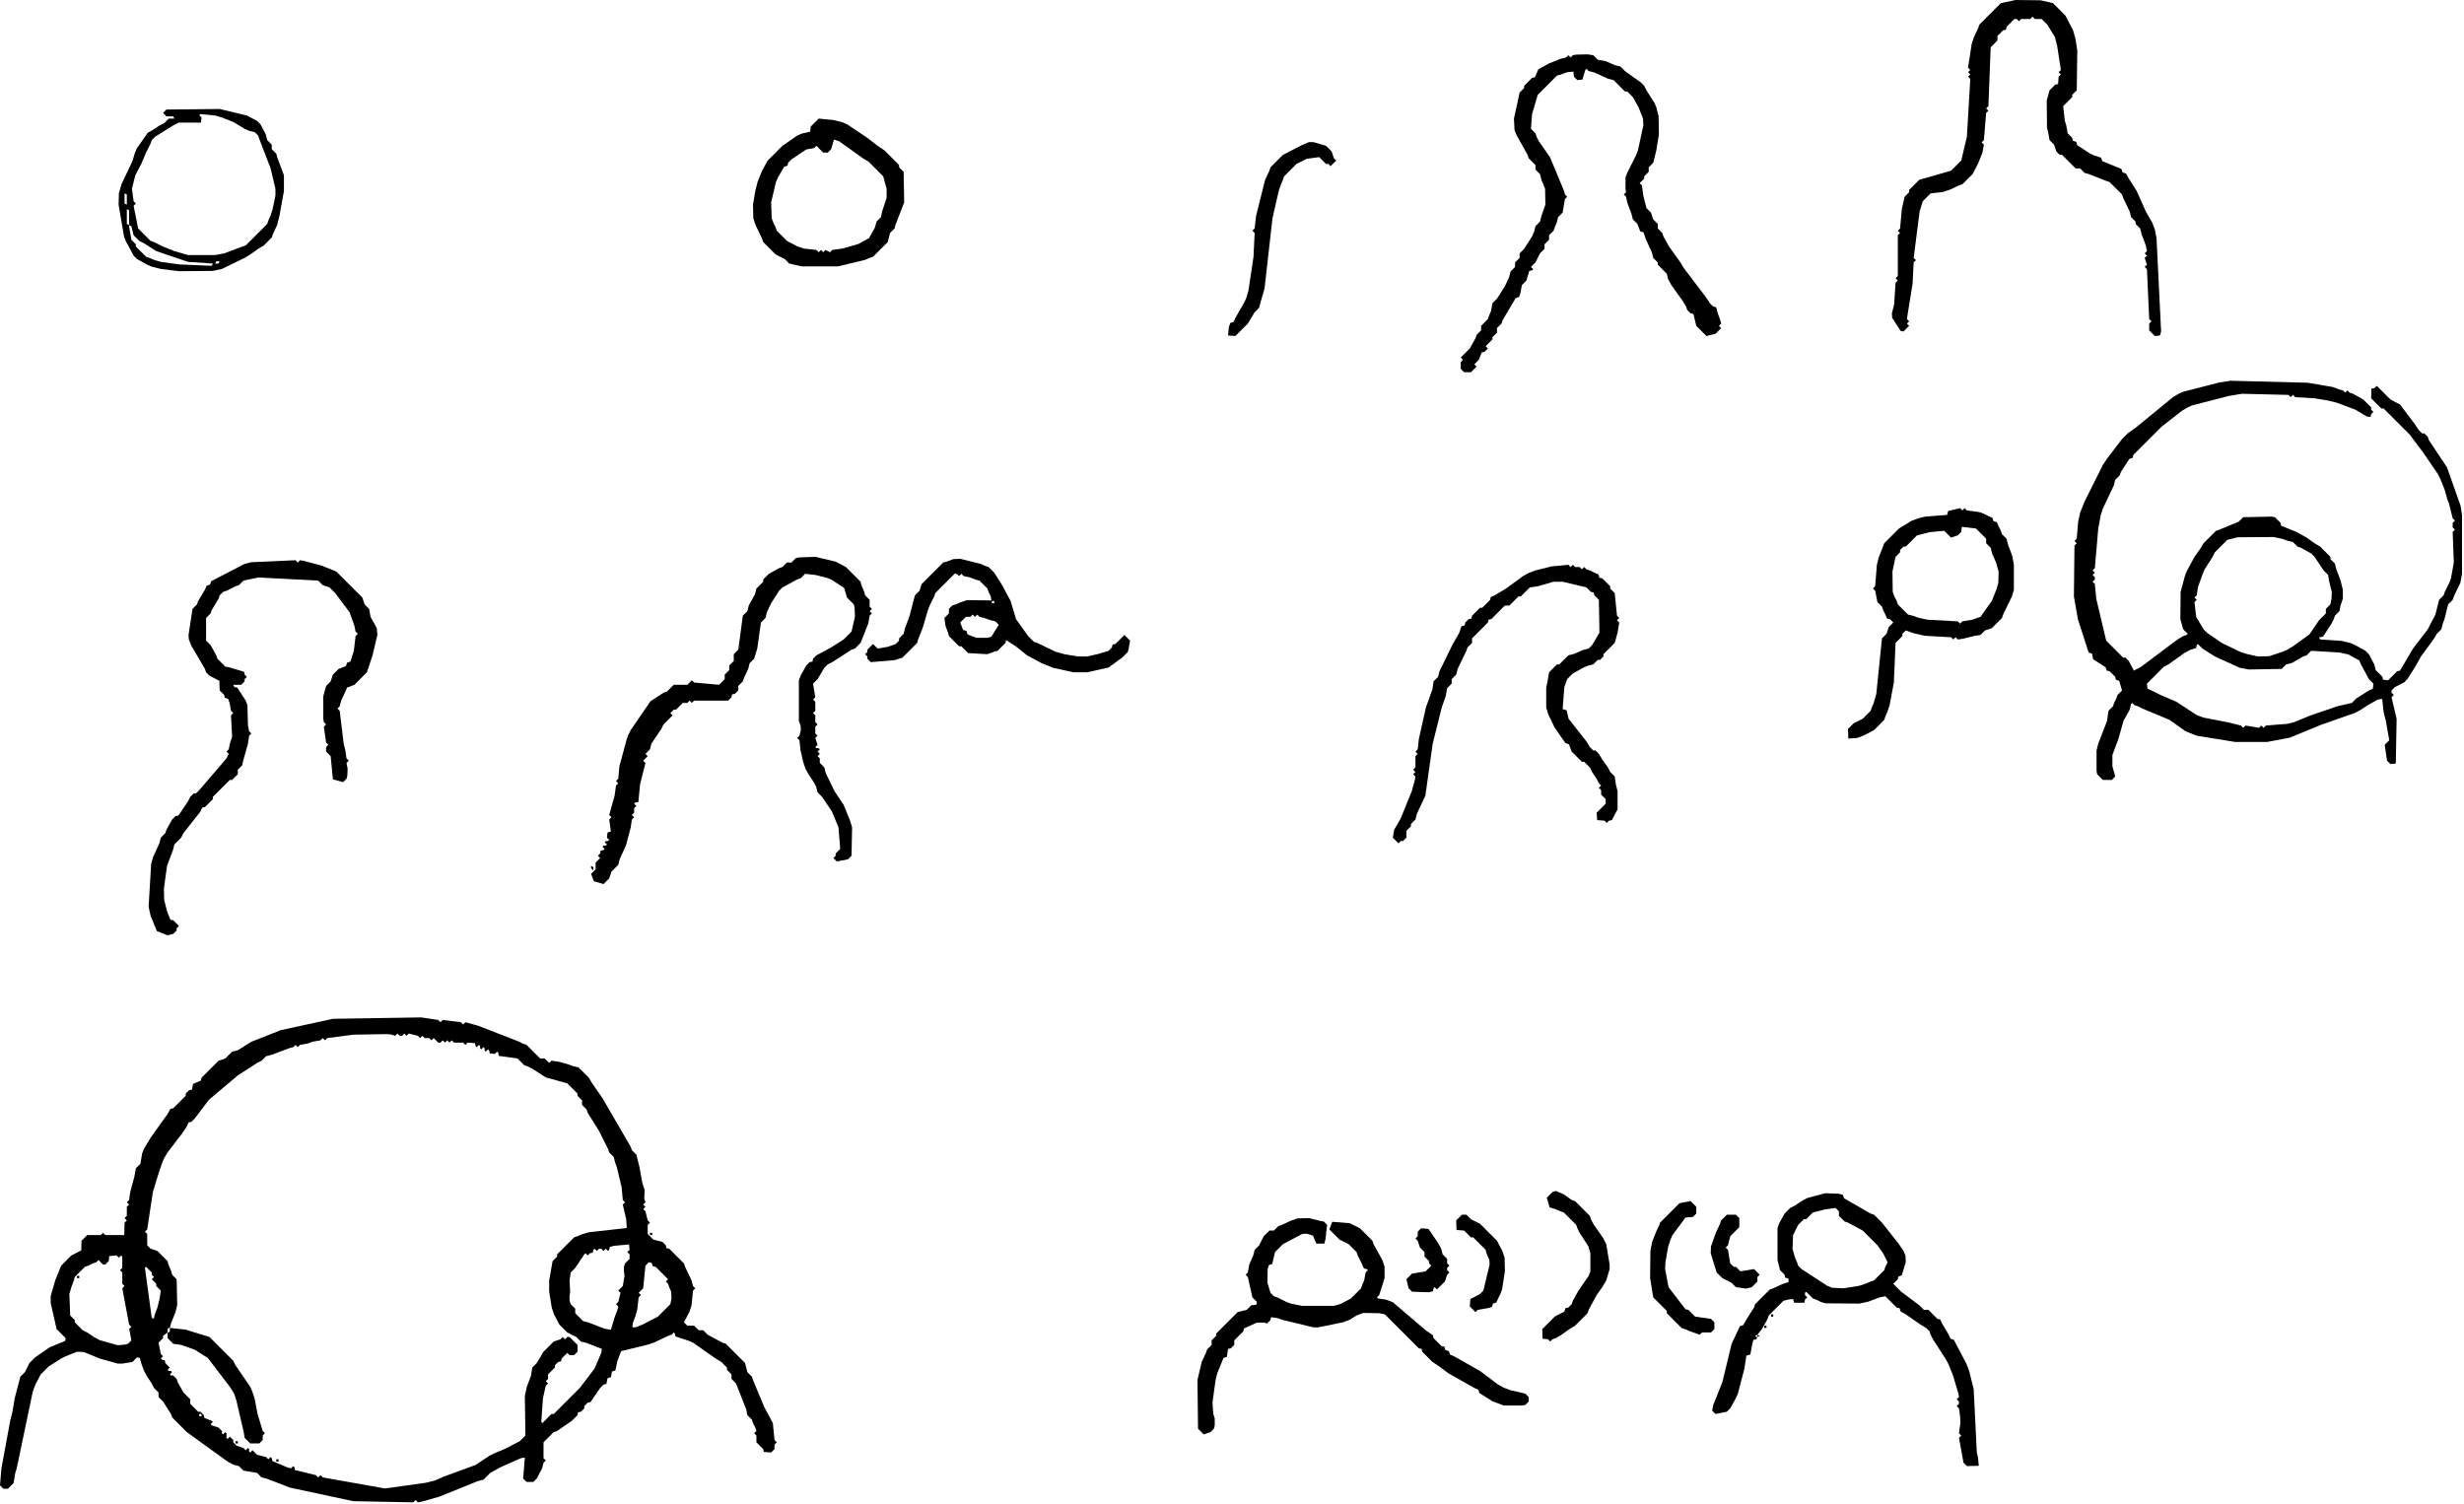
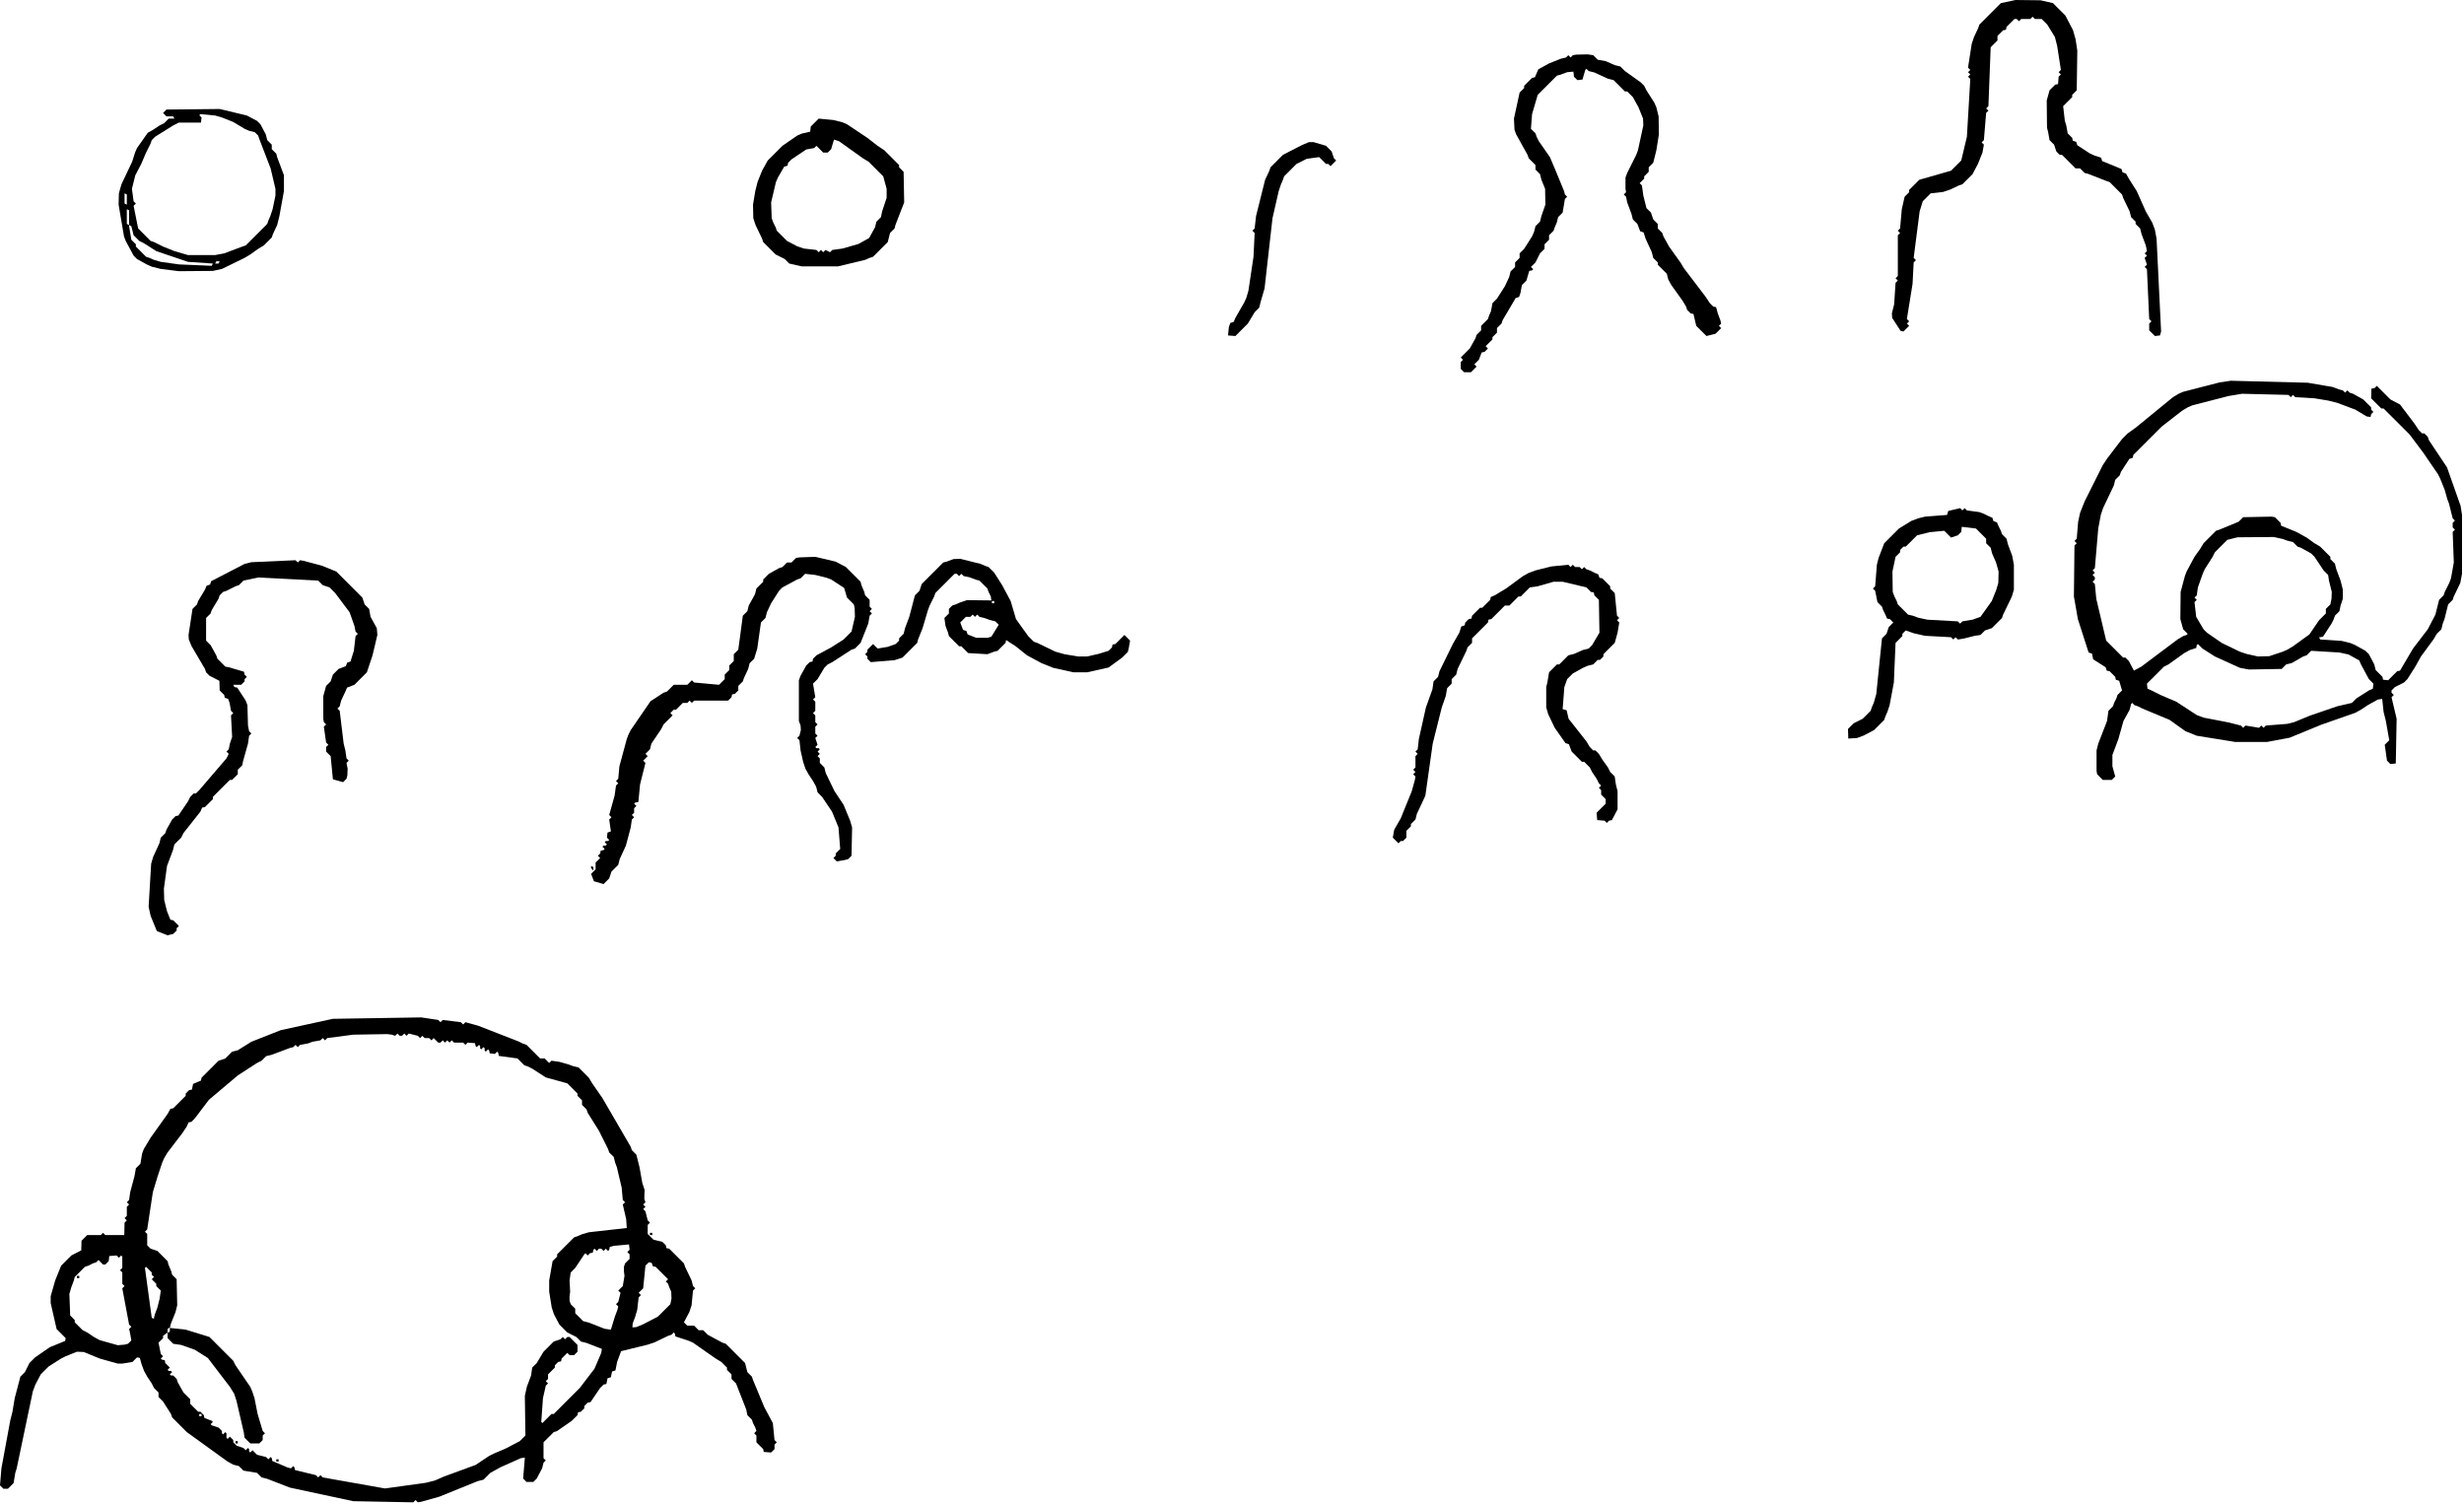
<svg xmlns="http://www.w3.org/2000/svg" width="1088" height="664" viewBox="0 0 1088 664" fill="none">
  <path fill-rule="evenodd" clip-rule="evenodd" d="M123 645.375H122V644.375H123V645.375Z" fill="black" />
  <path fill-rule="evenodd" clip-rule="evenodd" d="M105 637.375H104V636.375H105V637.375Z" fill="black" />
-   <path fill-rule="evenodd" clip-rule="evenodd" d="M776 589.375L777 589.875L776 590.375V589.375Z" fill="black" />
-   <path fill-rule="evenodd" clip-rule="evenodd" d="M780 586.375H779V585.375H780V586.375Z" fill="black" />
-   <path fill-rule="evenodd" clip-rule="evenodd" d="M783 581.375H782V580.375H783V581.375Z" fill="black" />
  <path fill-rule="evenodd" clip-rule="evenodd" d="M75 586.375L82 587.125L92.5 590.375L103 600.875L104 602.875L110.5 612.375L111.375 614.375L112.375 617.375L113.75 624.375L116 631.875L117 632.875L116 633.875V635.875L114.5 637.375H110.5L108 634.875L107.625 632.375L104.375 618.375L103.375 615.375L101.5 612.375L91.75 599.625L86 596L80 593.875L76.5 593.375L74 590.875V588.375H74.5L75 587.875V586.375Z" fill="black" />
  <path fill-rule="evenodd" clip-rule="evenodd" d="M35 564.375H34V563.375H35V564.375Z" fill="black" />
-   <path fill-rule="evenodd" clip-rule="evenodd" d="M771 569L766.5 568.375L764.5 566.375L760.5 564.375L758 561.875L755.375 553.375L755.5 550.375L757.625 544.375L759.5 540.375L760 538.875L762.5 536.375H766.5L768 537.875V541.875L764 545.875L763 549.875L762 550.875L763 551.875L764 557.875L765.5 559.375H766.5L768.5 561.375L774.5 560.375L777 562.875L776 563.875V565.875L773.5 568.375L771 569Z" fill="black" />
-   <path fill-rule="evenodd" clip-rule="evenodd" d="M814 568.875L821 567.75L824 566.75L826 565.875L827.5 565.375L832 560.875L832.5 559.375L833.5 557.375L831.5 553.375L829 549.875L822.5 543.375L816 539.875L814.5 539.375L812 536.875V534.875L810.5 533.375L806 534L800.5 535.375L797.5 538.375H796.5L794 540.875L791.75 545.375L791.5 551.375L792.625 555.375L793.5 557.375L794 558.875L795.5 560.375L807 567.875L809 568.625L814 568.875ZM776 590.375L775.5 591.375L774.25 591.625L773.75 593.375L772.875 598.125L771.125 598.625L770.25 604.375L767.375 615.375L766.5 617.375L764 621.875L762.5 623.375L757.5 624.375L756 622.875L756.5 620.375L760.5 610.375L764.625 593.375L768.25 585.625L769.75 585.125L771 582.875L774.5 577.375L775 575.875L781.5 569.375L783 568.875L787 567L789.75 566.125V564.625L788.25 564.125L788 562.875L786 560.875L784.875 556.375V542.375L785.5 540.375L788 535.875L790.5 533.375L792.5 532.375L795.5 530.375L798 529L806 526.875L812 527.125L813.75 527.625L814.25 529.125L826 535.875L827.5 536.375L831 539.875L838.5 549.375L840.5 552.375L841.375 554.375L841.5 557.375L839.75 563.125L838.25 563.625L838 564.875L836 566.875L839.5 570.375L847.5 576.375L849.5 578.375H851.5L855.5 582.375L856.75 582.625L857.5 584.375L860.5 589.375L861.25 591.125L862.75 591.625L868.375 602.375L869.5 605.375L871.5 613.375L872.875 641.375L873.375 643.375L873.75 647.25L868.5 647.375L867 645.875L865 634.875L866 633.875L865 632.875L865.625 628.375L865.5 625.375L865 621.875L864 620.875L865 619.875V618.875L864 617.875L865 616.875L864.75 615.375L862.375 607.375L860.375 602.375L859 599.875L853.5 591.375L852.5 589.375L852 587.875L850.5 586.375L848 584.875L841.5 580.375L839.25 579.125L838.75 577.625L837.5 577.375L832.5 572.375L830 572.875L825 574.75L821 575.625L806 575.5L804 574.875L802 573.875L800.5 573.375L797.5 570.375L797 570.875V571.875L798 572.875L797 573.875L796.75 575.25H792.25L791.75 573.625L790 573.75L787.5 574.375L781 580.875L780.5 582.375L778 586.875L776 589.375L775 589.875L775.5 590.375H776Z" fill="black" />
-   <path fill-rule="evenodd" clip-rule="evenodd" d="M750.5 589.375L746 587.75L744 586.875L742.5 586.375L736 579.875V578.875L730 572.875L728.625 564.375L728.75 552.375L729.5 548.375L731.5 543.375L732.5 541.375L733 539.875L741.5 531.375L743 531L746.5 530.375L749 532.875V535.875L747.5 537.375L744.25 537.625L738.5 545.375L737.625 547.375L736.625 550.375L735.375 557.375L735.25 560.375L736.75 568.375L744.25 578.125L745.5 578.375L748.5 581.375L755.5 582.375L757 583.875V586.875L755.5 588.375H751.5L750.5 589.375Z" fill="black" />
-   <path fill-rule="evenodd" clip-rule="evenodd" d="M631 570.625L623.5 570.375L622 568.875L621 564.875L623.5 562.375L629.5 561.375L632 558.875L631 557.875V556.875L629 554.875V552.875L627 550.875L626 547.875L625 546.875L626 545.875V543.875L627.5 542.375L630.75 542.625L635 548.875L636.375 551.375L637 553.875L639 555.875V557.875L640 558.875L639 559.875V560.875L640 561.875L639 562.875L638 565.875L634.5 569.375L633.5 568.375L633 568.875L632.75 570.125L631 570.625Z" fill="black" />
-   <path fill-rule="evenodd" clip-rule="evenodd" d="M651.5 579.375L649 576.875L649.25 573.625L653.5 571.375L655 569.875L657.75 558.375L657.625 556.375L656.375 553.375L656 551.875L650.5 546.375H649.5L646.5 543.375L643.125 543.125L643 538.875L645.5 536.375H647.5L649.5 538.375L653.5 540.375L661 547.875L663.375 552.375L664.375 555.375L664.5 561.375L663.25 569.375L662.5 571.375L661.5 573.375L660.75 575.125L659.25 575.625L658.75 577.125L657 577.625L652.5 578.375L651.5 579.375Z" fill="black" />
-   <path fill-rule="evenodd" clip-rule="evenodd" d="M687 590.875L685.5 591.375L684.5 592.375L683.5 591.375L681.125 591.125L681 586.875L686.5 581.375L690.75 579.125L691.25 577.625L692.5 577.375L694 575.875L694.5 574.375L697 569.875L701.5 563.375L702.25 561.375V553.375L701.375 550.375L697.5 544.375L696.5 542.375L696 540.875L690.5 535.375L689 534.875L687 534L684.25 533.125L683 528.875L685.5 526.375L687 525.875L690.5 527.375L694 529.875L695.5 530.375L702 536.875L702.5 538.375L703.5 540.375L708 546.875L709.25 549.375L710.75 558.375V560.375L709.25 565.375L707.5 568.375L705 571.875L701.5 578.375L701 579.875L695.5 585.375L693 586.875L689.5 589.375L687 590.875Z" fill="black" />
-   <path fill-rule="evenodd" clip-rule="evenodd" d="M533 632.875L531.5 633.375L529 630.875L528.75 609.375L530.625 601.375L532.5 597.375L533 595.875L535 593.875V591.875L537 589.875V588.875L546.5 579.375L550.5 578.375L552.5 576.375L554.75 576.125L555 574.875L553 572.875L551 563.875L550 562.875L551 561.875L551.625 558.375L553.375 554.375L554 551.875L556 549.875L558 545.875L560.5 543.375H562.5L564.5 541.375L566 540.875L570 539L573 538L578 537.875L583 539.125L584.5 539.375L586 540.875L585.25 547.375L584.75 549.125H581.25L579.75 545.625L577 544.75L575 544.875L566.5 549.375L563 552.875L561.75 558.125L560.25 558.625L559.75 560.375L559.625 566.375L561 570.875L562.5 572.375L564 572.875L568 574.875L570 575.625L575 576.625H589L592 575.75L596.5 573.375L601 568.875L601.5 567.375L602.375 565.375L603 561.875L604 560.875L603.5 560.375L602.25 560.125L601.5 558.375L599.5 554.375L599 552.875L595.5 549.375L591.5 547.375L587 542.875L588.25 539.5L596 540.125L600.5 542.375L606 547.875L606.5 549.375L610.375 556.375L611.375 559.375V564.375L609 571.875L608 572.875L608.5 573.375L612 573.875L615 575L629.5 587.375L632.75 589.625L633 590.875L636.5 594.375L637.75 594.625L638.25 596.125L639.75 596.625L640.25 598.125L642 598.875L653.5 605.375L661.5 611.375L664 612.75L667 613.875L673.5 615.375L675 616.875V618.875L673.5 620.375L672 620.625H664L659 618.75L653.25 615.125L652.75 613.625L651 612.875L639.5 606.375L635.5 603.375L632.5 601.375L628 596.875L627.75 595.625L626.5 595.375L611.5 580.375L609 579.875L602 579.75L599 580.875L596 582.75L593 583.875L582 586.125H580L566 582.75L564 582L561.25 581.625L561 582.875L559.5 584.375L558 584H555L549.25 586.625L549 587.875L545 591.875V593.875L543.5 595.375L542.25 595.625L541.75 599.125L540.25 599.625L537.5 606.375L536.75 609.375L535.375 619.375L535.75 624.375L536.375 626.375V629.375L536 630.875L534.5 632.375L533 632.875Z" fill="black" />
  <path fill-rule="evenodd" clip-rule="evenodd" d="M288 545.375H287V544.375H288V545.375Z" fill="black" />
  <path fill-rule="evenodd" clip-rule="evenodd" d="M340.5 641.375L337.25 641.125L337 639.875L334 636.875V633.875L333 632.875L334 631.875L333.5 630.375L332.5 628.375L332 626.875L330 624.875L329.5 622.375L325 610.875L323 608.875V606.875L321 604.875V603.875L318.5 601.375L316 599.875L306 592.875L304 592L298.25 590.125L298 588.875L297.5 588.375L296.5 589.375L295 589.875L289 592.75L286 593.75L274.25 596.625L272.5 601.375L271.75 605.125L270.25 605.625L269.75 608.125L268.25 608.625L267.75 611.125L266.5 611.375L265 612.875L260.75 619.125L259.5 619.375L258 620.875V621.875L256.5 623.375L255.25 623.625L255 624.875L252.5 627.375L246 631.875L244.5 632.375L240 636.875V643.875L241 644.875L240 645.875L239.375 648.375L237 652.875L235.5 654.375H232.5L231 652.875L231.75 643.625L230 643.875L221 647.875L216.5 650.375L213.5 653.375L211 654L194 660.875L186 663.125L184.5 663.375L183.5 662.375L182.5 663.375L156 662.875L128 656.875L118 653L115.5 652.375L113.5 650.375L107.5 649.375L105.5 647.375L103 646.75L100.5 645.375L82.5 632.375L76 625.875L75.5 624.375L72 618.875L70 616.875V614.875L68 612.875L67 610.875L65 607.875L63.625 605.375L62.5 602.375L61.75 599.625L60.5 599.375L58.5 601.375L54 602.125H52L44 599.875L37 597L34 596.875L29 598.875L27 599.875L21.5 603.375L18 606.875L15.625 611.375L14.5 614.375L7.375 648.375L6.75 650.375L6 654.875L3.5 657.375H1.5L0 655.875L0.625 648.375L4.5 627.375L5.5 623.375L6.5 617.375L9 607.875L11 605.875L13 601.875L15.5 599.375L22 594.875L28.75 592.125L29 590.875L25 586.875L22.375 575.375V572.375L24.375 565.375L27 558.875L31.5 554.375L35.875 552.125L36 547.875L38.5 545.375H44.5L45.5 544.375L46.5 545.375H54.875L55 539.875L56 538.875L55 537.875L56 536.875V532.875L57 531.875L56 530.875L57 529.875L57.5 526.375L59.375 519.375L60 515.875L62 513.875L62.75 509.375L63.5 507.375L66.5 502.375L74 491.875L75.25 489.625L76.5 489.375L82 483.875V482.875L83.5 481.375L84.75 481.125L85.25 478.625L88.75 477.125L89 475.875L96.5 468.375L99.5 467.375L102.5 464.375L105 463.75L111 460L124 454.875L147 449.875L186 449.25L193.5 450.375L194.5 451.375L195.5 450.375L203.5 451.375L204.5 452.375L205.5 451.375L211 452.875L229 459.875L231 460.875L232.5 461.375L238.5 467.375H240.5L242.5 469.375L243.5 468.375L247 468.875L251 470L253 470.75L255.5 471.375L260 475.875L261.5 478.375L266 484.875L278.5 506.375L279 507.875L281 509.875L282.375 515.375L283.625 522.375L284.625 525.375L284.5 529.375L285 530.875L284 531.875L285 532.875L284 533.875L285 534.875L286 538.875L287 539.875L286 540.875V544.875L288.5 547.375L292.5 548.375L294 549.875L294.25 551.125L295.5 551.375L302 557.875L302.5 559.375L305.375 565.375L306 567.875L307 568.875L306 569.875L305.375 576.375L304.375 579.375L302 583.875L303.5 585.375H306.5L308.5 587.375H310.5L312.5 589.375L319 592.875L320.5 593.375L329 601.875L330 605.875L332 607.875L332.5 609.375L337.5 621.375L341.25 628.375L342 635.875L343 636.875L342 637.875V639.875L340.5 641.375ZM55 593.75L56.5 593.375L58 591.875L57.375 588.375L57 586.875L58 585.875L57 584.875L54 568.875L55 567.875L54 566.875V561.875L53 560.875L54 559.875V554.875L53.5 554.375L52.5 555.375L51.5 554.375L48.25 554.625L48 556.875L46.5 558.375H45.5L43.5 556.375L42.5 557.375L41 557.875L39 558.875L37.5 559.375L33 563.875L32.625 565.375L31.5 568.375L30.625 571.375L31 580.875L33 582.875V583.875L36.5 587.375L38.5 588.375L41.5 590.375L44 591.75L52 594L55 593.75ZM269.75 587.125L271.5 581.375L272.625 578.375L273 576.875L272 575.875L273 574.875L274 570.875L273 569.875L275 567.875L275.75 563.375L275.5 561.375V559.375L276 557.875L278 555.875V553.875L277 552.875L278 551.875L277.75 549.5L271 550.125L269.25 550.625L269 551.875L268.5 552.375L267.5 551.375L266.5 552.375L265.5 551.375H264.5L263.5 552.375L262.5 551.375L262 551.875L261.75 553.125L260.5 553.375L259.5 554.375L258.5 553.375L258 553.875L254 559.875L252 561.875L251.5 565.375L251.75 570.375L251.5 572.375V574.375L252 575.875L254 577.875V579.875L257.5 583.375L260 584L267 586.75L269.75 587.125ZM281 586L284 584.75L290.5 581.375L296 575.875L296.5 573.375L296.375 570.375L295.5 568.375L295 566.875L294 565.875L295 564.875L289.5 559.375L288.25 559.125L287.75 557.625L286.5 557.375L285 558.875L284 568.875L282 570.875L283 571.875L282 572.875L281.375 578.375L280.5 581.375L279.375 584.375L279.25 586.125L281 586ZM68 582.375V581.875L68.375 580.375L69.5 577.375L70.5 573.375L71 569.875L69 567.875V566.875L67 564.875L68 563.875L67 562.875V561.875L64.5 559.375L64 559.875L67 581.875L68 582.375ZM74 588.375L72 589.875V590.875L70 592.875L71 597.875L72 598.875L71 599.875L71.5 600.375L72.75 600.625L73 601.875L75 603.875L74 604.875L74.5 605.375H75.5L76 605.875L75 606.875L75.5 607.375H76.5L78 608.875L78.5 610.375L81 614.875L84 617.875V619.875L87.5 623.375H88.5L90 624.875L90.25 626.125L93.5 627.375L94 627.875L93 628.875L93.5 629.375L96.5 630.375L98 631.875V632.875L98.5 633.375L99.5 632.375L100 632.875V634.875L100.5 635.375L101.5 634.375L103 635.875V636.875L104.5 638.375L107.5 639.375L108.5 640.375L109.5 639.375L110 639.875V640.875L110.5 641.375L111.5 640.375L113.5 642.375L117.5 643.375L118.5 644.375L119.5 643.375L120 643.875L120.25 645.125L127 648L128.5 648.375L129.5 647.375L130 647.875L130.25 649.125L139.5 651.375L140.5 652.375L141.5 651.375L142.5 652.375L170 657.25L188 654.75L192 653.75L196 652L210 646.875L216 642.875L218 641.875L223 639.75L229.5 636.375L232 633.875L231.75 616.375L232.625 612.375L234.5 607.375L235 603.875L237 601.875L240 596.875L244.5 592.375L247.5 591.375L248.5 590.375L249.5 591.375L250.5 590.375H251.5L255 593.875V596.875L253.5 598.375H251.5L250.5 597.375L248 599.875L247.75 601.125L246.5 601.375L245 602.875V603.875L242 606.875V608.875L241 609.875L242 610.875L241 611.875L239.75 617.375L239 627.875L239.5 628.375L243.5 624.375H244.5L256 612.875L262.5 604.375L265.5 597.375L265.75 595.625L259 593L256.5 592.375L254.5 590.375L250.5 588.375L247 584.875L244.625 580.375L243.625 577.375L242.5 570.375V565.375L244 556.875L246 554.875V553.875L253.5 546.375L255 545.875L257 545L260 544.125L276.75 542.25L276.5 538.375L275 531.875L276 530.875L275 529.875L274.5 524.375L272.375 515.375L271.625 513.375L271 510.875L269 508.875L268.5 507.375L264.5 499.375L259.5 491.375L259 489.875L257 487.875V485.875L255 483.875V482.875L250.5 478.375L241 475.75L235 471.875L233 470.875L231.5 470.375L228.5 467.375L220.25 466.25L220 464.875L219.5 464.375L218.5 465.375L216.25 465.125L216 463.875L215.5 463.375L214.5 464.375L214 463.875V462.875L213.5 462.375L212.5 463.375L212 462.875V461.875L211.5 461.375L210.5 462.375L210 461.875L209.75 460.625L206.5 460.375L205.5 461.375L204.5 460.375H200.5L199.5 459.375L198.5 460.375L197.5 459.375L196.5 460.375L195.5 459.375L194.5 460.375H193.5L191.5 458.375L190.5 459.375L189.5 458.375H187.5L186.5 457.375L185.5 458.375L184.5 457.375L180.5 456.375L179.5 457.375L178.5 456.375L177.5 457.375H176.5L175.5 456.375L174.5 457.375L173 456.875L171 456.625L156 456.875L144.5 458.375L143.5 459.375L142.5 458.375L141.5 459.375L138 460L136 460.75L132.5 461.375L131.5 462.375L130.5 461.375L129.5 462.375L128 462.75L120 465.75L117.5 466.375L115.5 468.375L113.5 469.375L105 474.875L92.25 485.625L86 493.875L84.5 495.375L83.25 495.625L82.5 497.375L80.5 500.375L74 508.875L72.5 511.375L71.625 513.375L69.625 519.375L67.5 526.375L65 542.875L64 543.875L65 544.875V549.875L66.5 551.375L69.5 552.375L74 556.875L74.375 558.375L75.625 561.375L76 562.875L78 564.875L78.25 576.375L77.5 579.375L75.5 584.375L75 586.375H74.5L74 586.875V588.375ZM89 625.375V624.375H88V625.375H89Z" fill="black" />
  <path fill-rule="evenodd" clip-rule="evenodd" d="M262 384.375L261 383.375V382.375L262 382.875V384.375Z" fill="black" />
  <path fill-rule="evenodd" clip-rule="evenodd" d="M623 364.875L621 366.875V369.875L619.5 371.375H618.5L617.5 372.375L615 369.875L615.625 366.375L618.5 361.375L623.375 349.375L624.75 344.375L625 342.875L624 341.875L625 340.875L624 339.875L625 338.875V333.875L626 332.875L625 331.875L626 330.875L626.5 326.375L629.625 312.375L632.5 304.375L633 300.875L635 298.875L635.625 296.375L641.5 284.375L644.375 279.375L645.25 276.625L646.75 276.125L647 274.875L648.5 273.375L649.75 273.125L650 271.875L653.5 268.375H654.5L658 264.875L658.25 263.625L660 262.875L665 259.875L672.5 254.375L675 253L678 251.875L685 250.125L692.5 249.375L693.5 250.375L694.5 249.375L695.5 250.375H697.5L698.5 251.375L699.5 250.375L700.5 251.375L702 251.875L704 252.875L705.75 253.625L706.25 255.125L707.5 255.375L711 258.875V259.875L713 261.875L714 271.875L715 272.875L714 273.875L715 274.875L714.25 279.375L713 283.875L708 288.875V289.875L706.5 291.375H705.5L703.5 293.375L701 294L699 294.875L694.5 297.375L692 299.875L690.75 303.375L690 313.125L691.75 313.625L692.625 317.375L700.5 327.375L702 329.875L703.5 331.375H704.5L706 332.875L707.5 335.375L710 338.875L711 340.875L713 342.875L713.5 346.375L714.25 349.375V357.375L711.75 362.125L710.5 362.375L709.5 363.375L708.5 362.375L705.25 362.125L705 358.875L709 354.875V352.875L707 350.875V348.875L706 347.875L707 346.875L706 345.875L705 343.875L703 340.875L702 338.875L699.5 336.375H698.5L694 331.875L692.75 328.625L691.25 328.125L686.5 321.375L683.625 315.375L682.75 312.375V303.375L683.25 301.375L684 296.875L687.5 293.375H688.5L692.5 289.375L695 288.75L699 287L701.5 286.375L703 284.875L706.25 279.375L706 264.875L704 262.875L703.75 261.625L702.5 261.375L700.5 259.375L690 256.875H686L679 258.875L675.5 259.375L671.5 263.375H670.5L666.5 267.375H664.5L658.5 273.375L657.25 273.625L657 274.875L650 281.875V283.875L648 285.875L647.5 287.375L643.625 295.375L643 297.875L641 299.875V301.875L639 303.875L638.375 307.375L636.625 312.375L632.625 328.375L629.375 351.375L625.625 359.375L625 361.875L623 363.875V364.875Z" fill="black" />
  <path fill-rule="evenodd" clip-rule="evenodd" d="M495.5 290.375L489.5 294.75L480 296.875H474L465 294.875L460 292.875L453.5 289.375L448.5 285.375L444.25 282.625L444 283.875L440.5 287.375L439 287.75L436 288.875L427.5 288.375L424.5 285.375H423.5L419 280.875L418.625 279.375L417.5 276.375L417 272.875L419 270.875V268.875L420.5 267.375L422 266.875L424 266L427 265L437.75 265.125L437.5 263.375L436.5 261.375L436 259.875L432.5 256.375L431 256L428 254.875L425.5 254.375L424.5 253.375L423.5 254.375L422.5 253.375H421.5L413 261.875L412.5 263.375L410.5 267.375L409.75 269.375L407.375 277.375L405.375 282.375L405 283.875L398.5 290.375L395 291.5L384.5 292.375L383 290.875V289.875L382 288.875L383 287.875V286.875L385.5 284.375L387.5 286.375L392 285.625L395.5 284.375L397 282.875V281.875L399 279.875L399.625 277.375L401.5 272.375L404 262.875L406 260.875L407 257.875L416.5 248.375L418 248L421 246.875L424 246.75L433 249L435 249.875L436.5 250.375L439 252.875L442.5 258.375L446.25 265.375L448.625 273.375L454 280.875L456.5 283.375L458 283.875L466 287.75L470 288.875L476 289.875H480L485 288.75L489.5 287.375L491 285.875L491.25 284.625L492.5 284.375L496.5 280.375L499 282.875L498.375 286.375L498 287.875L495.5 290.375ZM436 281.625L437.75 281.125L441 275.875L439.5 274.375L437 273.75L435 273L432.5 272.375L431.5 271.375L430.5 272.375L429.5 271.375L428.5 272.375H426.5L424 274.875L425.25 278.125L426.75 278.625L427.25 280.125L431 281.625H436ZM439 266.375V265.375H438V266.375H439Z" fill="black" />
  <path fill-rule="evenodd" clip-rule="evenodd" d="M373 379.75L369.5 380.375L368 378.875L369 377.875V376.875L371 374.875L370.25 365.375L367.375 358.375L363 351.875L361 349.875L360.375 347.375L359 344.875L357 341.875L355.625 339.375L354.625 336.375L353.5 331.375L353 326.875L352 325.875L353 324.875L353.625 322.375L353.5 320.375L352.75 318.375V300.375L353.5 298.375L356 293.875L357.5 292.375L358.75 292.125L359 290.875L360.5 289.375L367 285.875L372.5 282.375L376 278.875L377.5 272.375L377.375 268.375L377 266.875L374 263.875L372.75 259.625L367 255.875L365 255.125L360 253.875L355.5 253.375L353.5 255.375L352 255.875L345.5 259.375L344 260.875L340.5 266.375L338.625 270.375L338 272.875L336 274.875L334.375 286.375L333 290.875L331 292.875L330.375 295.375L328.5 299.375L328 300.875L326 302.875V304.875L324.5 306.375L323.25 306.625L323 307.875L321.5 309.375H306.5L305.5 310.375L304.5 309.375L303.5 310.375H301.5L298.5 313.375H297.5L296 314.875L297 315.875L293 319.875L292 321.875L287.625 328.375L287 330.875L285 332.875L286 333.875L284 335.875L285 336.875L282.625 346.375L281.875 354.125L280.5 354.375L280 354.875L281 355.875L280 356.875V358.875L279 359.875L280 360.875L279 361.875L278.5 365.375L276.375 373.375L273.625 379.375L273 381.875L270 384.875L269 387.875L266.5 390.375L262.25 389.125L261 385.875L263 383.875V380.875L265 378.875L264 377.875L265 376.875L265.25 375.625L266.5 375.375L267 374.875L266 373.875L266.5 373.375H267.5L268 372.875L267 371.875L267.5 371.375H268.5L269 370.875L268 369.875L268.25 367.625L269.75 367.125L269 361.875L270 360.875L269 359.875L271.375 351.375L272 346.875L273 345.875L272 344.875L273 343.875L273.5 338.375L276.75 326.375L277.5 324.375L278.5 322.375L287.25 309.625L293 305.875L294.5 305.375L297.5 302.375H303.5L305.5 300.375L306.5 301.375L317.5 302.375L320 299.875V297.875L322 295.875V293.875L324 291.875V288.875L326 286.875L328 271.875L330 269.875L330.625 267.375L333.375 262.375L334 259.875L337 256.875V255.875L339.5 253.375L344 250.875L345.5 250.375L347.5 248.375H349.5L351.5 246.375L353 246.125L360 245.875L369 248L373.5 250.375L380 256.875L380.375 258.375L381.625 261.375L382 262.875L384 264.875V267.875L385 268.875L384 269.875L385 270.875L384 271.875L383.375 275.375L380 283.875L377.5 286.375L376 286.875L367.5 292.375L365.5 293.375L364 294.875L361 299.875L359 301.875L360 307.875L359 308.875L360 309.875V313.875L359 314.875L360 315.875V318.875L361 319.875L360 320.875V323.875L361 324.875L360 325.875L361 328.875L360 329.875L360.5 330.375H361.5L362 330.875L361 331.875L362 332.875L361 333.875L362 334.875V336.875L364 338.875L364.625 341.375L368.5 349.375L372.5 355.375L375.375 362.375L376.25 365.375L376 377.875L374.5 379.375L373 379.75Z" fill="black" />
  <path fill-rule="evenodd" clip-rule="evenodd" d="M74 413L69.25 411.125L66.5 404.375L65.625 400.375L66.75 381.375L67.625 378.375L70.375 372.375L71 369.875L73 367.875L73.5 366.375L76 361.875L77.5 360.375L78.75 360.125L83 353.875L84 351.875L85.5 350.375H86.5L88 348.875L100 334.875L101 332.875L100 331.875L101 330.875L101.5 328.375L102.5 325.375L102 315.875L103 314.875L102 313.875L101.375 310.375L100.75 308.625L99.25 308.125L99 306.875L97 304.875L96.875 300.625L92.5 298.375L91 296.875L90.5 295.375L84.625 285.375L83.375 282.375L83.25 280.375L85 268.875L87 266.875L87.5 265.375L90.5 260.375L91.25 258.625L92.75 258.125L93.25 256.625L108 249L111 248.25L130.5 247.375L131.5 248.375L132.5 247.375L134 247.625L142 249.75L148.5 252.375L160 263.875L161 266.875L163 268.875L163.625 272.375L166.375 277.375L166.625 280.375L164.5 289.375L162 296.875L156.5 302.375L153.25 303.625L152.5 305.375L150.625 309.375L150 311.875L149 312.875L150 313.875L151.75 328.375L152.5 331.375L153 334.875L154 335.875L153 336.875L153.5 339.375L153.375 342.375L153 343.875L151.5 345.375L147 344.125L146 333.875L144 331.875V329.875L145 328.875L144 327.875L143 320.875L144 319.875L143 318.875L142.75 317.375V307.375L144 302.875L146 300.875L147 297.875L149.5 295.375L152.75 294.125L153.25 292.625L154.75 292.125L156.25 287.375L157 280.875L158 279.875L157 278.875L156.5 276.375L154.375 270.375L148 261.875L145.5 259.375L142.5 258.375L140.5 256.375L114 255L107.5 256.375L105.5 258.375L104 258.875L100 260.875L98.5 261.375L97 262.875L96.5 264.375L93.5 269.375L93 270.875L91 272.875V282.875L93 284.875L95.5 289.375L96 290.875L99.5 294.375L101 294.625L107.75 296.625L108 297.875L109 298.875L108 299.875V300.875L106.5 302.375H103L103.5 303.375L104.75 303.625L108.5 309.375L109.25 311.375L109.5 320.375L110 322.875L111 323.875L110 324.875L109.5 328.375L107.25 336.375L107 337.875L105 339.875V341.875L102.5 344.375H101.5L94 351.875V352.875L90.5 356.375L89.25 356.625L88.5 358.375L81 367.875L80 369.875L77 372.875L76.375 375.375L73.75 382.375L72.375 392.375L72.5 397.375L73.75 402.375L75.25 406.125L76.5 406.375L79 408.875L78 409.875V410.875L76.5 412.375L74 413Z" fill="black" />
  <path fill-rule="evenodd" clip-rule="evenodd" d="M558.375 127.375L556.625 133.375L556 135.875L554 137.875L551 142.875L545.5 148.375L542.25 148.125L542.625 144.375L543.25 142.625L544.75 142.125L545.5 140.375L549.5 133.375L550.375 131.375L551.25 128.375L553.5 113.375L554 102.875L553 101.875L554 100.875L554.625 95.375L558.625 79.375L560.5 75.375L561 73.875L566.5 68.375L575 64L578 62.75H580L585.5 64.375L588 66.875L589 69.875L590 70.875L587.5 73.375L586.5 72.375H585.5L582.5 69.375L577 70.125L572.5 72.375L567 77.875L566.5 79.375L565.625 81.375L564.625 84.375L561.875 96.375L558.375 127.375Z" fill="black" />
  <path fill-rule="evenodd" clip-rule="evenodd" d="M370 117.625H354L348.5 116.375L346.5 114.375L342.5 112.375L337 106.875L336.5 105.375L333.625 99.375L332.625 96.375L332.5 90.375L333.5 84.375L334.5 80.375L336.5 75.375L339 70.875L345.5 64.375L352 59.875L354 59L357.75 58.125L358 55.875L361.5 52.375L368 53L372 54L374 54.875L383 60.875L387.5 64.375L390.5 66.375L397 72.875V73.875L399 75.875L399.25 89.375L395.375 99.375L395 100.875L393 102.875L392 106.875L385.5 113.375L384 113.875L382 114.75L370 117.625ZM366.5 111.375L367.5 110.375L372 109.75L379 107.75L383.75 105.125L386.375 100.375L387 97.875L389 95.875L389.5 93.375L391.5 87.375V83.375L390 77.875L383.5 71.375L381 69.875L370.5 62.375L368.25 61.625L367 65.875L365.5 67.375H363.5L360.5 64.375L359.5 65.375L356 66L349.5 70.375L348 71.875L347.75 73.125L346.25 73.625L343.5 78.375L342.625 80.375L340.5 89.375L340.75 96.375L341.5 98.375L342.5 100.375L343 101.875L347.5 106.375L352 108.75L355 109.75L360.5 110.375L361.5 111.375L362.5 110.375L363.5 111.375L364.5 110.375L366.5 111.375Z" fill="black" />
  <path fill-rule="evenodd" clip-rule="evenodd" d="M110.5 112.375L108 113.875L98 118.75L94 119.625L79 119.75L71 118.75L67 117.75L65 116.875L60.5 114.375L59 112.875L55.5 106.375L54.75 104.375L52.375 90.375L52.5 85.375L53.625 81.375L58.375 71.375L59.625 67.375L60.5 65.375L65.25 58.625L67.5 57.375L70.5 55.375L72.5 54.375L74.5 52.375H77L76.5 51.375H73.5L72 49.875L73.5 48.375L97 48.125L109 51L113.5 53.375L115 54.875L117.375 59.375L118 61.875L120 63.875V65.875L122 67.875L122.375 69.375L125.375 77.375V84.375L123.375 95.375L122.375 99.375L120.5 103.375L120 104.875L116.5 108.375L114 109.875L110.5 112.375ZM95 112.625L99 111.875L107 108.875L108.5 108.375L118 98.875L118.5 97.375L119.375 95.375L120.375 92.375L121.625 86.375V83.375L119.5 74.375L114.5 61.375L114 59.875L112.5 58.375L110 57.75L108 56.875L103 53.875L98 51.875L95 51L88.5 50.375L88 50.875L89 51.875L88.75 54.125H79L76.5 55.375L68.5 60.375L67 61.875L66.5 63.375L64.5 67.375L62.375 72.375L59.75 77.375L58.25 83.375L59 88.875L60 89.875L59 90.875L61 100.875L66.5 106.375L68 106.875L72 108.875L77 110.875L83 112.625H95ZM56 90.375V85.875L55 85.375V89.875L56 90.375ZM57 99.375V92.875L56 92.375V98.875L57 99.375ZM93.5 117.375L94 116.375L83 115.625L69 110.875L63.5 107.375L61.5 106.375L59 103.875L58 99.875L57 99.375V99.875L58 105.875L60 107.875V108.875L64.5 113.375L66 113.875L68 114.75L71 115.625L79 116.75L93.5 117.375ZM96.5 116.375L97 115.375H95.5L95 116.375H96.5Z" fill="black" />
  <path fill-rule="evenodd" clip-rule="evenodd" d="M756 147.75L753.5 148.375L749 143.875L747.75 138.625L746.5 138.375L745 136.875L744.5 135.375L743 132.875L738 125.875L736.625 123.375L736 120.875L732 116.875V115.875L730 113.875L729.375 111.375L726.625 105.375L725.75 102.625L724.25 102.125L723 98.875L721 96.875L720.375 94.375L718.5 89.375L718 86.875L717 85.875L718 84.875L717.75 83.375V78.375L718.5 76.375L722.5 68.375L723.25 66.375L725.625 55.375L725.5 52.375L723.5 47.375L721 42.875L718.5 40.375H717.5L712.5 35.375L710 34.75L704 32L701.5 31.375L700.5 30.375L700 30.875L698.75 35.125L696.5 35.375L695 33.875L694.75 31.625L692 31.875L689 33L687.5 33.375L679 41.875L676.5 50.375L676 56.875L678 58.875L678.5 60.375L679.5 62.375L684.375 69.375L686.5 74.375L690.625 84.375L691 85.875L692 86.875L691 87.875L690 93.875L688 95.875L687.375 98.375L686.5 100.375L686 101.875L684 103.875V105.875L682 107.875V109.875L680 111.875L678 115.875L676 117.875L677 118.875L676.5 119.375L675.25 119.625L674 123.875L672 125.875L671.375 129.375L670.75 131.125L669.25 131.625L663.5 141.375L663 142.875L661 144.875V146.875L659 148.875V149.875L656 152.875L657 153.875L655.5 155.375L654.25 155.625L653 158.875L651 160.875L652 161.875L649.5 164.375H646.5L645 162.875V159.875L646 158.875L645 157.875L649 153.875L651.5 149.375L652 147.875L654 145.875V143.875L657 140.875L657.5 139.375L658.375 137.375L659 133.875L661 131.875L664.5 126.375L666.375 122.375L667 119.875L669 117.875V115.875L671 113.875V111.875L673 109.875L676.5 104.375L677.375 102.375L678 99.875L680 97.875L680.625 95.375L682.375 90.375L682.25 83.375L680.625 79.375L680 76.875L678 74.875V72.875L675 69.875L674.5 68.375L669.5 59.375L668.75 57.375L668.5 52.375L671 40.875L673 38.875V37.875L676.5 34.375L677.75 34.125L679.25 30.625L684 28L689 26L691.5 25.375L692.5 24.375L693.5 25.375L694.5 24.375L696 24.125L701 24L703.5 24.375L705.5 26.375L709 27L713 28.75L715.5 29.375L717.5 31.375L724.5 36.375L726 37.875L727 39.875L730.5 45.375L731.375 47.375L732.375 51.375L732.5 59.375L731.375 66.375L730 71.875L728 73.875V75.875L726 77.875V78.875L724 80.875L725 81.875L725.625 86.375L727 91.875L729 93.875L730 96.875L732 98.875V100.875L734 102.875L734.5 104.375L737 108.875L742 115.875L743.5 118.375L753 130.875L755 133.875L756.5 135.375L757.75 135.625L758.5 138.375L759.625 141.375L760 142.875L759 143.875L760 144.875L757.5 147.375L756 147.75Z" fill="black" />
  <path fill-rule="evenodd" clip-rule="evenodd" d="M1057.88 337.125L1055.5 337.375L1054 335.875L1053 328.875L1055 326.875L1053.5 318.375L1052.5 314.375L1051.88 308.625L1050 308.875L1045.5 311.375L1042.5 313.375L1040 314.75L1025 320L1011 325.75L1001 327.625H987L970 324.875L965 322.875L958 317.875L946 312.875L944 311.875L942.5 311.375L941.5 310.375L941 310.875L940.375 313.375L937.625 318.375L935.375 326.375L932.75 333.375V338.375L934 342.875L932.5 344.375H928.5L926 341.875L925.75 340.375V331.375L926.5 328.375L930.375 318.375L931 313.875L933 311.875L933.5 310.375L934.5 308.375L935 306.875L937 304.875L935.75 300.625L934.25 300.125L934 298.875L931.5 296.375L930.25 296.125L929.75 294.625L924.25 291.125L923.75 288.625L922.25 288.125L917.5 273.375L915.75 263.375L916 240.875L917 239.875L916 238.875L917 237.875L917.625 230.375L918.5 226.375L920.5 221.375L928.5 205.375L930.5 202.375L937 193.875L939.5 191.375L943 188.875L959.5 175.375L962 173.875L964 173L980 168.875L985 168.125L1019 169L1030 170.875L1033 172L1034.5 172.375L1035.5 173.375L1036.5 172.375L1037.5 173.375L1039 173.875L1043.5 176.375L1047 179.875V180.875L1048 181.875L1047 182.875L1046.75 184.125L1045 183.875L1040 180.875L1032 177.875L1028 176.875L1022 175.875L1013.5 175.375L1012.5 174.375L1011.5 175.375L1010.5 174.375L990 173.875L984 174.875L968 179L966 179.875L963.5 181.375L954.5 188.375L942 200.875L941.75 202.125L940.25 202.625L936.5 208.375L936 209.875L934 211.875L933.375 214.375L928.625 224.375L927.625 227.375L926.5 233.375L925 250.875L924 251.875L925 252.875L924 253.875L925 254.875V255.875L924 256.875L925 257.875L925.625 264.375L930 282.875L937.5 290.375H938.5L940 291.875L942.25 296.125L945.5 294.375L961.5 282.375L964 280.875L965.5 280.375L966 279.875L964 277.875L962.75 273.375L962.875 261.375L964.75 254.375L965.5 252.375L969 245.875L971.5 242.375L973 239.875L978.5 234.375L980 233.875L988.5 230.375L990.5 228.375L1003 228.125L1004.5 228.375L1007 230.875L1007.25 232.125L1014 234.875L1018.5 237.375L1022 239.875L1024.5 241.375L1029 245.875V246.875L1031 248.875L1031.62 251.375L1033.5 256.375L1034.5 260.375V264.375L1033.5 267.375L1033 269.875L1031 271.875L1030.5 273.375L1029.5 275.375L1025.75 281.125L1024.5 281.375H1024L1024.5 282.375L1034 283L1038 284L1040 284.875L1044.5 287.375L1046 288.875L1048.38 293.375L1049 295.875L1052 298.875L1052.25 300.125L1054.5 300.375L1058.5 296.375L1059.75 296.125L1065.5 286.375L1072 277.875L1075.38 271.375L1077 264.875L1079 262.875L1079.5 261.375L1081.5 257.375L1082.25 255.375L1083.5 248.375L1083 234.875L1084 233.875L1083 232.875V230.875L1084 229.875L1083 228.875L1081.38 222.375L1080.62 220.375L1079.5 216.375L1077.5 211.375L1076.5 209.375L1070 199.875L1064 191.875L1052.5 180.375H1051.5L1047 175.875L1047.12 171.625L1048.5 171.375L1049.5 170.375L1055.5 176.375L1059.75 178.625L1066 186.875L1068 189.875L1069.5 191.375H1070.5L1072 192.875L1072.5 194.375L1080.5 206.375L1086.5 223.375L1087.12 227.375V253.375L1086.38 257.375L1083.5 263.375L1083 264.875L1081 266.875L1079.38 273.375L1078.62 275.375L1078 277.875L1076 279.875L1074.5 282.375L1069 289.875L1066.5 294.375L1063 299.875L1061.5 301.375L1057.5 303.375L1056 304.875V305.875L1057 306.875L1056 307.875L1058.25 317.375L1057.88 337.125ZM1008 287.75L1010 286.875L1012.5 285.375L1019.75 280.125L1024 273.875L1027 270.875V268.875L1029 266.875L1029.5 264.375L1029.62 261.375L1028.38 256.375L1028 253.875L1026 251.875L1022 245.875L1020.5 244.375L1016 241.875L1014.5 241.375L1012.5 239.375L1010 238.75L1008 238L1004 237.125L988 237.25L983.5 238.375L978 243.875L977 245.875L973.5 251.375L972.625 253.375L970.5 259.375L970 262.875L969 263.875L970 264.875L969 265.875L969.75 272.375L973 277.875L974.5 279.375L981 283.875L989 287.75L992 288.75L997 289.875L1002 289.75L1008 287.75ZM1010 319.625L1013 318.875L1020 316L1032 311.875L1038.5 310.375L1040.5 308.375L1046 304.875L1047.75 304.125L1048 301.875L1046 299.875L1042.5 293.375L1041.75 291.625L1037 289L1033 288.125L1020.5 287.375L1018.5 289.375L1017 289.875L1012 292.75L1009.5 293.375L1007.5 295.375L993 295.625L989 294.875L978 289.875L972.5 286.375L970.5 284.375L970 284.875L969.75 286.125L967 287L964.5 288.375L957.5 293.375L955.5 294.375L948 301.875L948.25 304.125L950 304.875L954 306.875L961 309.875L970 315.75L973 316.875L984 319L989.5 320.375L990.5 321.375L991.5 320.375L997.5 321.375L998.5 320.375L999.5 321.375L1000.5 320.375L1010 319.625Z" fill="black" />
  <path fill-rule="evenodd" clip-rule="evenodd" d="M878 277.875L876.5 278.375L874.5 280.375L872 280.75L867 282L864.5 282.375L863.5 281.375L862.5 282.375L861.5 281.375L850 280.75L845 279.625L841.5 278.375L840 279.875V280.875L837 283.875L836.25 301.375L834.375 311.375L833.375 314.375L832.5 316.375L832 317.875L827.5 322.375L823 324.75L820 325.875L816.125 326.125L816 321.875L818.5 319.375L822.5 317.375L826 313.875L826.5 312.375L827.375 310.375L828.5 306.375L831 281.875L833 279.875L834 276.875L836 274.875L834.5 273.375L833.25 273.125L832.5 271.375L831.5 269.375L831 267.875L829 265.875L828 260.875L827 259.875L828 258.875L828.75 249.375L829.5 246.375L832 239.875L838.5 233.375L844 230L847 228.875L850 228.125L859.75 227.375L860.25 225.625L865.5 224.375L866.5 225.375L867.5 224.375L868.5 225.375L874 226.125L876 226.875L878 227.875L879.75 228.625L880.25 230.125L881.75 230.625L882.5 232.375L883.5 234.375L884 235.875L886 237.875L886.625 240.375L888.5 245.375L889.25 249.375V260.375L888.375 263.375L884.5 271.375L884 272.875L879.5 277.375L878 277.875ZM879.5 265.375L881.5 260.375L882.375 257.375L882.5 252.375L881.375 248.375L879.625 244.375L879 241.875L877 239.875V237.875L872.5 233.375L866.25 232.625L866 234.875L864.5 236.375L861.5 237.375L858.5 234.375L852 235L846.5 236.375L841.5 241.375H840.5L839 242.875V243.875L837 245.875L835.625 252.375L835.75 261.375L836.5 263.375L837.5 265.375L838 266.875L842.5 271.375L845 272L847 272.75L851 273.625L864.5 274.375L865.5 275.375L866.5 274.375L871 273.625L874.5 272.375L879.5 265.375Z" fill="black" />
  <path fill-rule="evenodd" clip-rule="evenodd" d="M953.75 148.125L951.5 148.375L949 145.875V142.875L950 141.875L949 140.875L948 118.875L947 117.875L948 116.875L947 113.875L948 112.875L947 111.875L948 110.875L947.5 108.375L945.625 103.375L945 100.875L943 98.875V97.875L941 95.875L940.375 93.375L937.5 87.375L937 85.875L931.5 80.375L930 79.875L922 76.75L920.5 76.375L918.5 74.375H916.5L910.5 68.375H909.5L908 66.875L907 63.875L905 61.875L904.375 58.375L903.875 56.375L903.75 44.375L905 39.875L907.5 37.375L908.75 37.125L909 33.875L910 32.875L909 31.875L910 30.875L908.375 20.375L907.375 16.375L904 10.875L901.5 8.375H898.5L897.5 7.375L896.5 8.375H892.5L891.5 9.375L890.5 8.375H889.5L886 11.875L885.75 13.125L884.5 13.375L882 15.875V17.875L879 20.875L878 46.875L877 47.875L878 48.875L877 49.875L876 61.875L875 62.875L876 63.875L875.375 67.375L873.375 72.375L871 76.875L866.5 81.375L865 81.875L861 83.75L858 84.75L852.5 85.375L849 88.875L847.625 93.375L845 113.875L846 114.875L845 115.875L844.5 125.375L842 140.875L843 141.875L842 142.875L843 143.875L840.5 146.375L839.25 146.125L835.5 140.375L835.375 138.375L836.375 134.375L837 124.875L838 123.875L837 122.875L838 121.875V103.875L839 102.875L838 101.875L839 100.875L839.75 92.375L841 86.875L843 84.875V83.875L847.5 79.375L861.5 75.375L866 70.875L868.5 60.375L870 34.875L869 33.875L870 32.875L869 31.875L870 30.875L869 29.875L870.625 19.375L871.625 16.375L873.5 12.375L874 10.875L883.5 1.375L890 0L901 0.125L906.5 1.375L912 6.875L915.375 13.375L916.5 17.375L917.25 22.375L917 39.875L915 41.875V42.875L911 46.875L911.75 53.375L912.375 55.375L913 58.875L915 60.875L915.25 62.125L916.75 62.625L917.25 64.125L923 67.875L925 68.75L927.75 69.625L928.25 71.125L936.75 74.625L937.25 76.125L938.75 76.625L940 78.875L943.5 84.375L947.5 93.375L950.375 98.375L951.5 101.375L952.25 105.375L954.25 146.375L953.75 148.125Z" fill="black" />
</svg>
